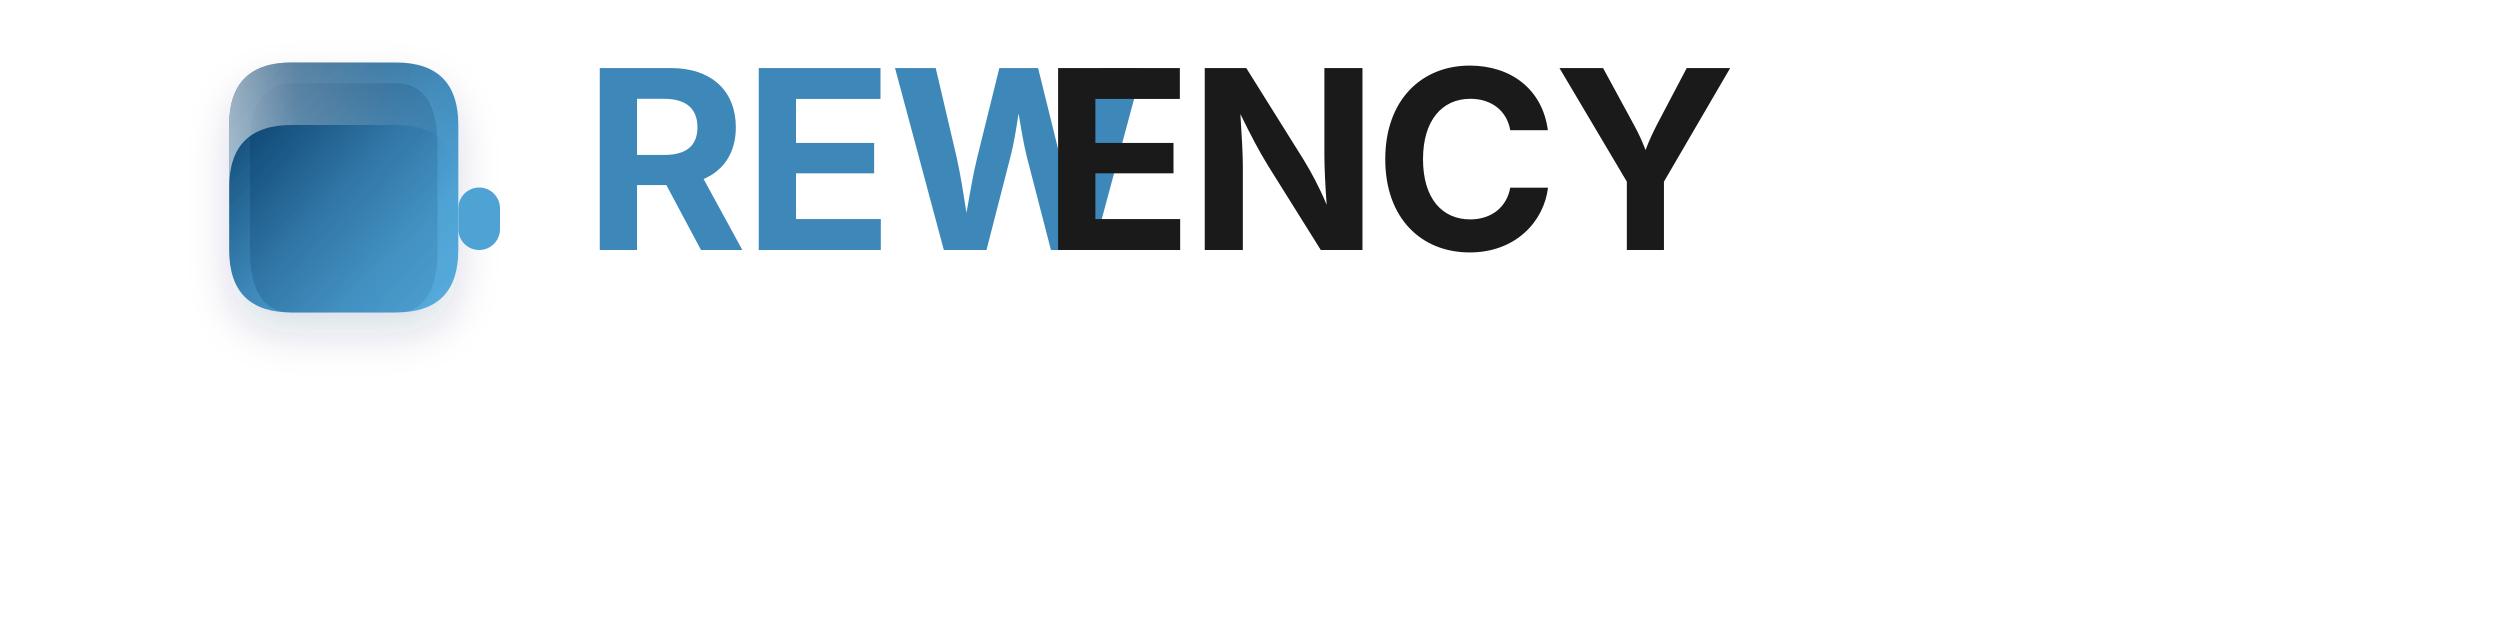
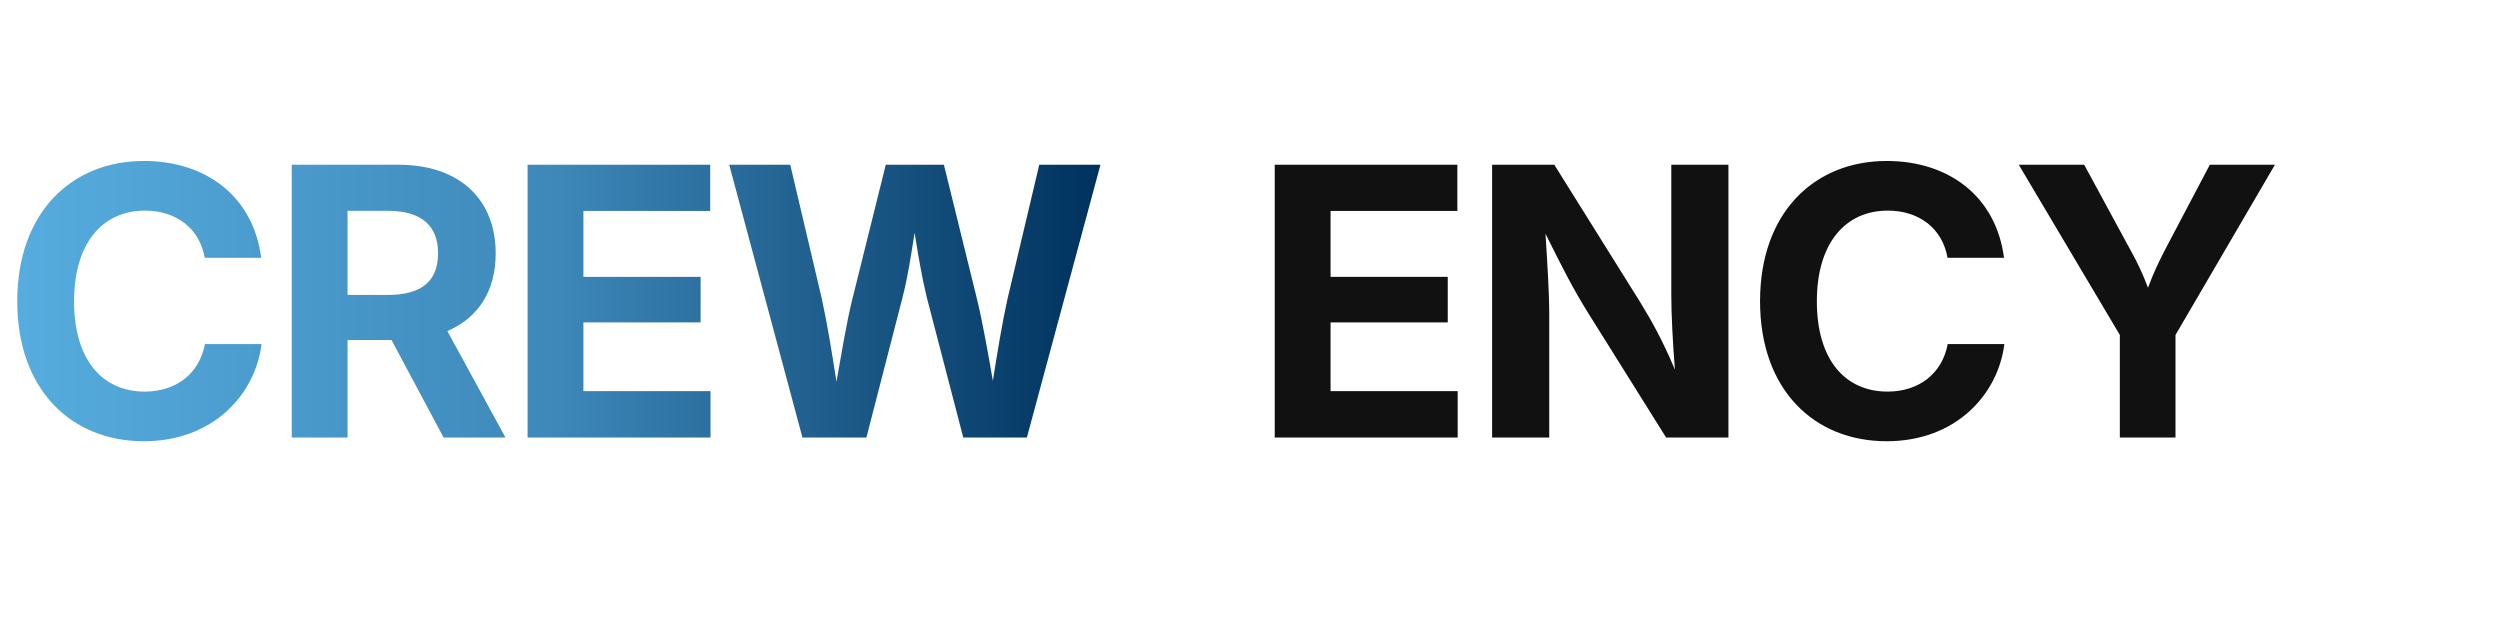
- <svg xmlns="http://www.w3.org/2000/svg" width="180" height="45" viewBox="0 0 220 60">
+ <svg xmlns="http://www.w3.org/2000/svg" width="240" height="60" viewBox="0 0 240 60">
  <defs>
-     <linearGradient id="cGradient" x1="0%" y1="0%" x2="100%" y2="100%">
-       <stop offset="0%" style="stop-color:#00325e;stop-opacity:1" />
-       <stop offset="25%" style="stop-color:#205f8d;stop-opacity:1" />
+     <linearGradient id="crewGradient" x1="0%" y1="0%" x2="100%" y2="0%">
+       <stop offset="0%" style="stop-color:#56acde;stop-opacity:1" />
      <stop offset="50%" style="stop-color:#3d88b9;stop-opacity:1" />
-       <stop offset="75%" style="stop-color:#4fa2d4;stop-opacity:1" />
-       <stop offset="100%" style="stop-color:#56acde;stop-opacity:1" />
+       <stop offset="100%" style="stop-color:#00325e;stop-opacity:1" />
    </linearGradient>
-     <linearGradient id="glassHighlight" x1="0%" y1="0%" x2="100%" y2="0%">
-       <stop offset="0%" style="stop-color:#ffffff;stop-opacity:0.6" />
-       <stop offset="30%" style="stop-color:#ffffff;stop-opacity:0.3" />
-       <stop offset="70%" style="stop-color:#ffffff;stop-opacity:0.1" />
-       <stop offset="100%" style="stop-color:#ffffff;stop-opacity:0" />
-     </linearGradient>
-     <linearGradient id="innerShadow" x1="0%" y1="0%" x2="100%" y2="100%">
-       <stop offset="0%" style="stop-color:#00325e;stop-opacity:0.3" />
-       <stop offset="100%" style="stop-color:#00325e;stop-opacity:0.1" />
-     </linearGradient>
-     <filter id="softShadow" x="-50%" y="-50%" width="200%" height="200%">
-       <feDropShadow dx="0" dy="2" stdDeviation="2" flood-color="#00325e" flood-opacity="0.15" />
-     </filter>
-     <filter id="glow" x="-50%" y="-50%" width="200%" height="200%">
-       <feGaussianBlur stdDeviation="1" result="coloredBlur" />
-       <feMerge>
-         <feMergeNode in="coloredBlur" />
-         <feMergeNode in="SourceGraphic" />
-       </feMerge>
-     </filter>
  </defs>
-   <path d="M12 12 Q12 6 18 6 L28 6 Q34 6 34 12 L34 24 Q34 30 28 30 L18 30 Q12 30 12 24 Z" fill="url(#cGradient)" filter="url(#softShadow)" />
-   <path d="M14 14 Q14 8 18 8 L28 8 Q32 8 32 14 L32 24 Q32 30 28 30 L18 30 Q14 30 14 24 Z" fill="url(#innerShadow)" />
-   <path d="M12 12 Q12 6 18 6 L28 6 Q34 6 34 12 L34 18 Q34 12 28 12 L18 12 Q12 12 12 18 Z" fill="url(#glassHighlight)" />
-   <rect x="34" y="18" width="4" height="6" rx="2" fill="#4fa2d4" />
-   <text x="46" y="24" font-family="Poppins, Inter, -apple-system, BlinkMacSystemFont, sans-serif" font-size="24" font-weight="700" fill="#3d88b9" letter-spacing="-0.5px">REW</text>
-   <text x="90" y="24" font-family="Poppins, Inter, -apple-system, BlinkMacSystemFont, sans-serif" font-size="24" font-weight="700" fill="#1a1a1a" letter-spacing="-0.5px">ENCY</text>
+   <text x="0" y="42" font-family="Poppins, Inter, -apple-system, BlinkMacSystemFont, sans-serif" font-size="36" font-weight="700" fill="url(#crewGradient)" letter-spacing="-1px">CREW</text>
+   <text x="120" y="42" font-family="Poppins, Inter, -apple-system, BlinkMacSystemFont, sans-serif" font-size="36" font-weight="700" fill="#111111" letter-spacing="-1px">ENCY</text>
</svg>
